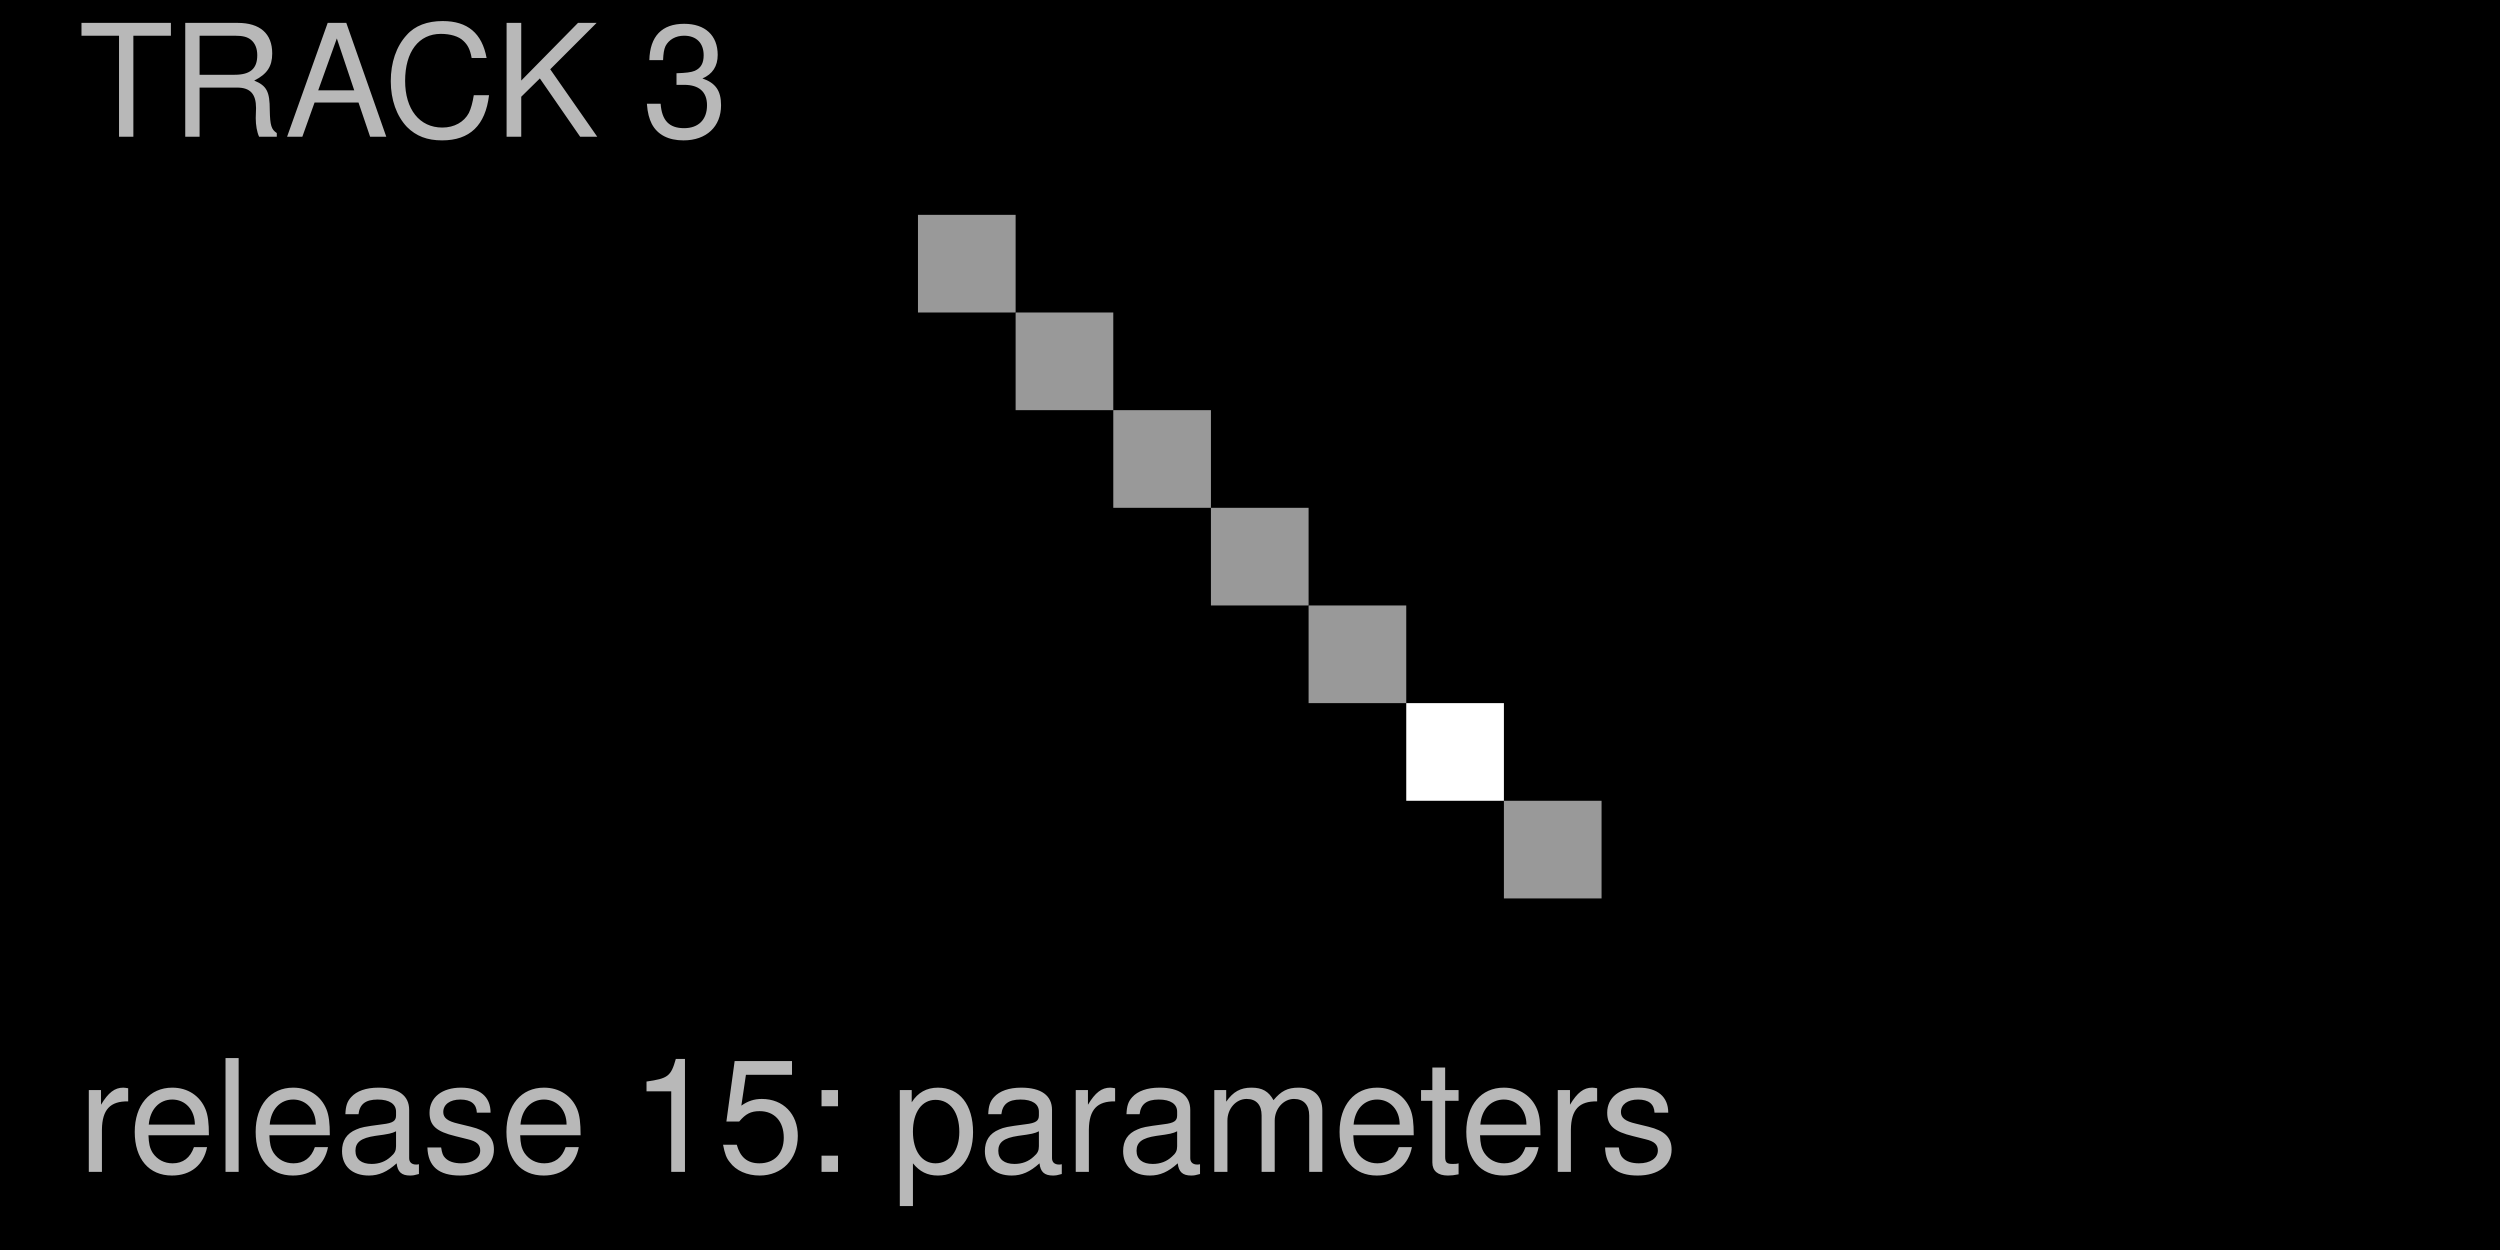
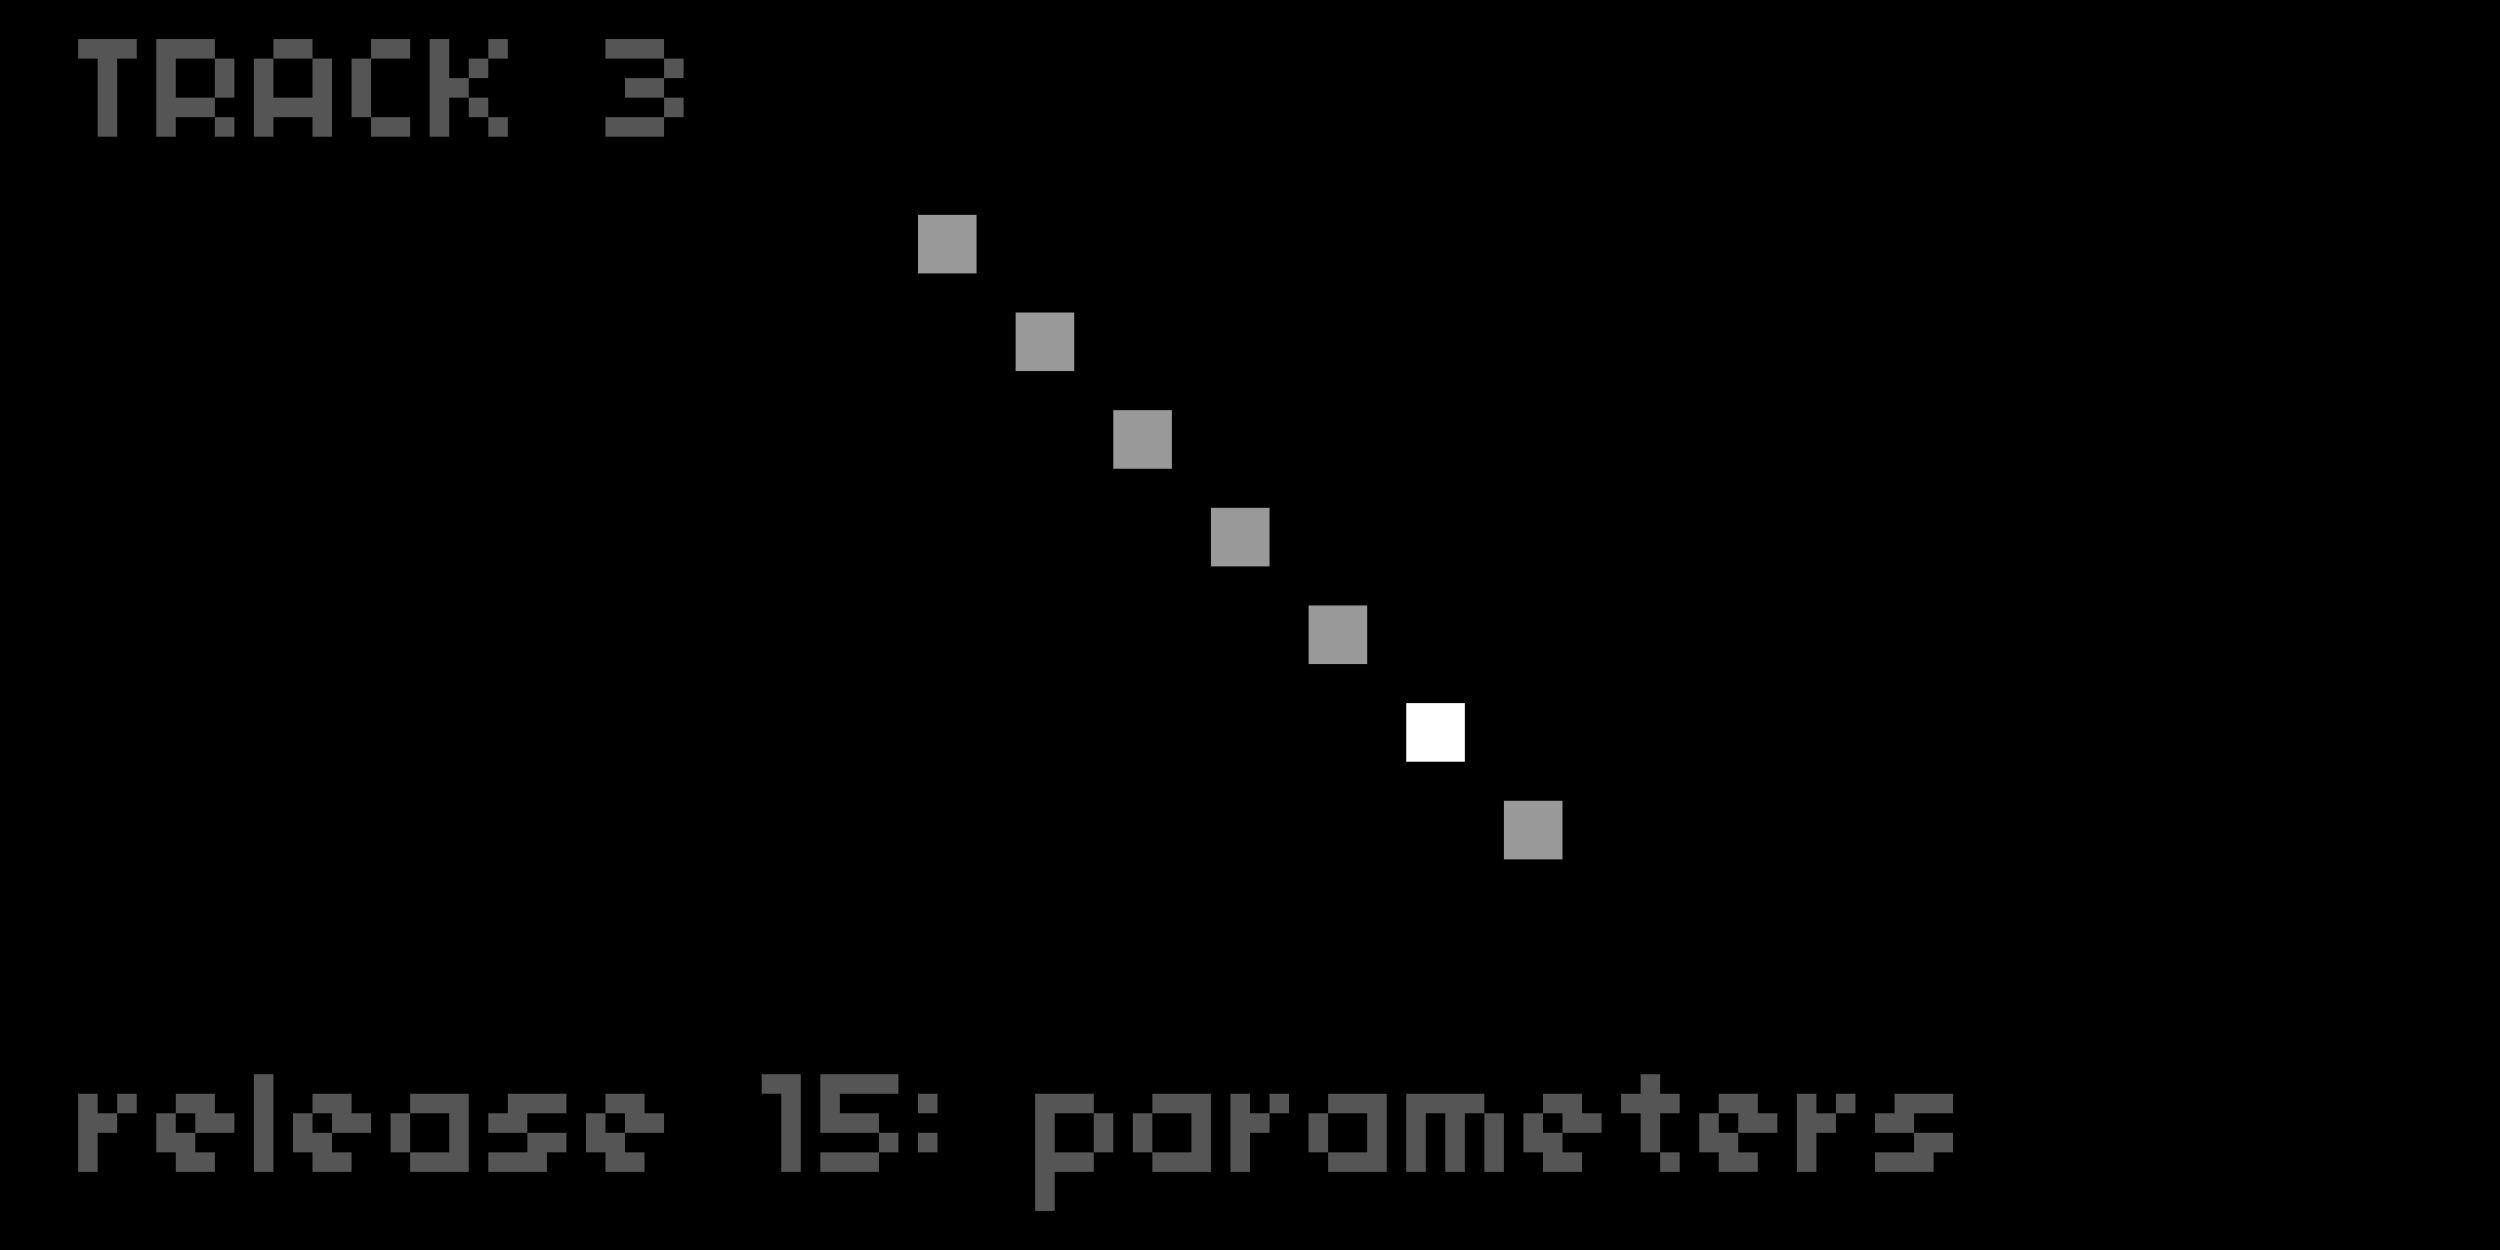
<svg xmlns="http://www.w3.org/2000/svg" width="384" height="192" viewBox="0 0 128 64" role="img" aria-labelledby="title desc">
-   <rect width="128" height="64" fill="#000000" />
-   <g font-family="Helvetica, Arial, sans-serif" font-size="8" font-weight="400">
-     <text x="4" y="7" fill="#b8b8b8">TRACK 3</text>
-     <rect x="47" y="11" width="5" height="5" fill="#999999" />
-     <rect x="52" y="16" width="5" height="5" fill="#999999" />
-     <rect x="57" y="21" width="5" height="5" fill="#999999" />
-     <rect x="62" y="26" width="5" height="5" fill="#999999" />
-     <rect x="67" y="31" width="5" height="5" fill="#999999" />
-     <rect x="72" y="36" width="5" height="5" fill="#ffffff" />
-     <rect x="77" y="41" width="5" height="5" fill="#999999" />
-     <text x="4" y="60" fill="#b8b8b8">release 15: parameters</text>
+   <rect x="0" y="0" width="128" height="64" fill="#000000" />
+   <g aria-label="TRACK 3" fill="#555555">
+     <path d="M4 3 L5 3 L5 4 L5 5 L5 6 L5 7 L6 7 L6 6 L6 5 L6 4 L6 3 L7 3 L7 2 L6 2 L5 2 L4 2 Z M8 7 L9 7 L9 6 L10 6 L11 6 L11 5 L10 5 L9 5 L9 4 L9 3 L10 3 L11 3 L11 2 L10 2 L9 2 L8 2 L8 3 L8 4 L8 5 L8 6 Z M11 7 L12 7 L12 6 L11 6 Z M11 5 L12 5 L12 4 L12 3 L11 3 L11 4 Z M13 7 L14 7 L14 6 L15 6 L16 6 L16 7 L17 7 L17 6 L17 5 L17 4 L17 3 L16 3 L16 4 L16 5 L15 5 L14 5 L14 4 L14 3 L13 3 L13 4 L13 5 L13 6 Z M14 3 L15 3 L16 3 L16 2 L15 2 L14 2 Z M18 6 L19 6 L19 5 L19 4 L19 3 L18 3 L18 4 L18 5 Z M19 7 L20 7 L21 7 L21 6 L20 6 L19 6 Z M19 3 L20 3 L21 3 L21 2 L20 2 L19 2 Z M22 7 L23 7 L23 6 L23 5 L24 5 L24 4 L23 4 L23 3 L23 2 L22 2 L22 3 L22 4 L22 5 L22 6 Z M24 6 L25 6 L25 5 L24 5 Z M24 4 L25 4 L25 3 L24 3 Z M25 7 L26 7 L26 6 L25 6 Z M25 3 L26 3 L26 2 L25 2 Z M31 7 L32 7 L33 7 L34 7 L34 6 L33 6 L32 6 L31 6 Z M31 3 L32 3 L33 3 L34 3 L34 2 L33 2 L32 2 L31 2 Z M32 5 L33 5 L34 5 L34 4 L33 4 L32 4 Z M34 6 L35 6 L35 5 L34 5 Z M34 4 L35 4 L35 3 L34 3 Z" />
+   </g>
+   <rect x="47" y="11" width="3" height="3" fill="#999999" />
+   <rect x="52" y="16" width="3" height="3" fill="#999999" />
+   <rect x="57" y="21" width="3" height="3" fill="#999999" />
+   <rect x="62" y="26" width="3" height="3" fill="#999999" />
+   <rect x="67" y="31" width="3" height="3" fill="#999999" />
+   <rect x="72" y="36" width="3" height="3" fill="#ffffff" />
+   <rect x="77" y="41" width="3" height="3" fill="#999999" />
+   <g aria-label="release 15: parameters" fill="#555555">
+     <path d="M4 60 L5 60 L5 59 L5 58 L6 58 L6 57 L5 57 L5 56 L4 56 L4 57 L4 58 L4 59 Z M6 57 L7 57 L7 56 L6 56 Z M8 59 L9 59 L9 60 L10 60 L11 60 L11 59 L10 59 L10 58 L9 58 L9 57 L8 57 L8 58 Z M9 57 L10 57 L10 58 L11 58 L12 58 L12 57 L11 57 L11 56 L10 56 L9 56 Z M13 60 L14 60 L14 59 L14 58 L14 57 L14 56 L14 55 L13 55 L13 56 L13 57 L13 58 L13 59 Z M15 59 L16 59 L16 60 L17 60 L18 60 L18 59 L17 59 L17 58 L16 58 L16 57 L15 57 L15 58 Z M16 57 L17 57 L17 58 L18 58 L19 58 L19 57 L18 57 L18 56 L17 56 L16 56 Z M20 59 L21 59 L21 58 L21 57 L20 57 L20 58 Z M21 60 L22 60 L23 60 L24 60 L24 59 L24 58 L24 57 L24 56 L23 56 L22 56 L21 56 L21 57 L22 57 L23 57 L23 58 L23 59 L22 59 L21 59 Z M25 60 L26 60 L27 60 L28 60 L28 59 L29 59 L29 58 L28 58 L27 58 L27 59 L26 59 L25 59 Z M25 58 L26 58 L27 58 L27 57 L28 57 L29 57 L29 56 L28 56 L27 56 L26 56 L26 57 L25 57 Z M30 59 L31 59 L31 60 L32 60 L33 60 L33 59 L32 59 L32 58 L31 58 L31 57 L30 57 L30 58 Z M31 57 L32 57 L32 58 L33 58 L34 58 L34 57 L33 57 L33 56 L32 56 L31 56 Z M39 56 L40 56 L40 57 L40 58 L40 59 L40 60 L41 60 L41 59 L41 58 L41 57 L41 56 L41 55 L40 55 L39 55 Z M42 60 L43 60 L44 60 L45 60 L45 59 L44 59 L43 59 L42 59 Z M42 58 L43 58 L44 58 L45 58 L45 57 L44 57 L43 57 L43 56 L44 56 L45 56 L46 56 L46 55 L45 55 L44 55 L43 55 L42 55 L42 56 L42 57 Z M45 59 L46 59 L46 58 L45 58 Z M47 59 L48 59 L48 58 L47 58 Z M47 57 L48 57 L48 56 L47 56 Z M53 62 L54 62 L54 61 L54 60 L55 60 L56 60 L56 59 L55 59 L54 59 L54 58 L54 57 L55 57 L56 57 L56 56 L55 56 L54 56 L53 56 L53 57 L53 58 L53 59 L53 60 L53 61 Z M56 59 L57 59 L57 58 L57 57 L56 57 L56 58 Z M58 59 L59 59 L59 58 L59 57 L58 57 L58 58 Z M59 60 L60 60 L61 60 L62 60 L62 59 L62 58 L62 57 L62 56 L61 56 L60 56 L59 56 L59 57 L60 57 L61 57 L61 58 L61 59 L60 59 L59 59 Z M63 60 L64 60 L64 59 L64 58 L65 58 L65 57 L64 57 L64 56 L63 56 L63 57 L63 58 L63 59 Z M65 57 L66 57 L66 56 L65 56 Z M67 59 L68 59 L68 58 L68 57 L67 57 L67 58 Z M68 60 L69 60 L70 60 L71 60 L71 59 L71 58 L71 57 L71 56 L70 56 L69 56 L68 56 L68 57 L69 57 L70 57 L70 58 L70 59 L69 59 L68 59 Z M72 60 L73 60 L73 59 L73 58 L73 57 L74 57 L74 58 L74 59 L74 60 L75 60 L75 59 L75 58 L75 57 L76 57 L76 56 L75 56 L74 56 L73 56 L72 56 L72 57 L72 58 L72 59 Z M76 60 L77 60 L77 59 L77 58 L77 57 L76 57 L76 58 L76 59 Z M78 59 L79 59 L79 60 L80 60 L81 60 L81 59 L80 59 L80 58 L79 58 L79 57 L78 57 L78 58 Z M79 57 L80 57 L80 58 L81 58 L82 58 L82 57 L81 57 L81 56 L80 56 L79 56 Z M83 57 L84 57 L84 58 L84 59 L85 59 L85 58 L85 57 L86 57 L86 56 L85 56 L85 55 L84 55 L84 56 L83 56 Z M85 60 L86 60 L86 59 L85 59 Z M87 59 L88 59 L88 60 L89 60 L90 60 L90 59 L89 59 L89 58 L88 58 L88 57 L87 57 L87 58 Z M88 57 L89 57 L89 58 L90 58 L91 58 L91 57 L90 57 L90 56 L89 56 L88 56 Z M92 60 L93 60 L93 59 L93 58 L94 58 L94 57 L93 57 L93 56 L92 56 L92 57 L92 58 L92 59 Z M94 57 L95 57 L95 56 L94 56 Z M96 60 L97 60 L98 60 L99 60 L99 59 L100 59 L100 58 L99 58 L98 58 L98 59 L97 59 L96 59 Z M96 58 L97 58 L98 58 L98 57 L99 57 L100 57 L100 56 L99 56 L98 56 L97 56 L97 57 L96 57 Z" />
  </g>
</svg>
